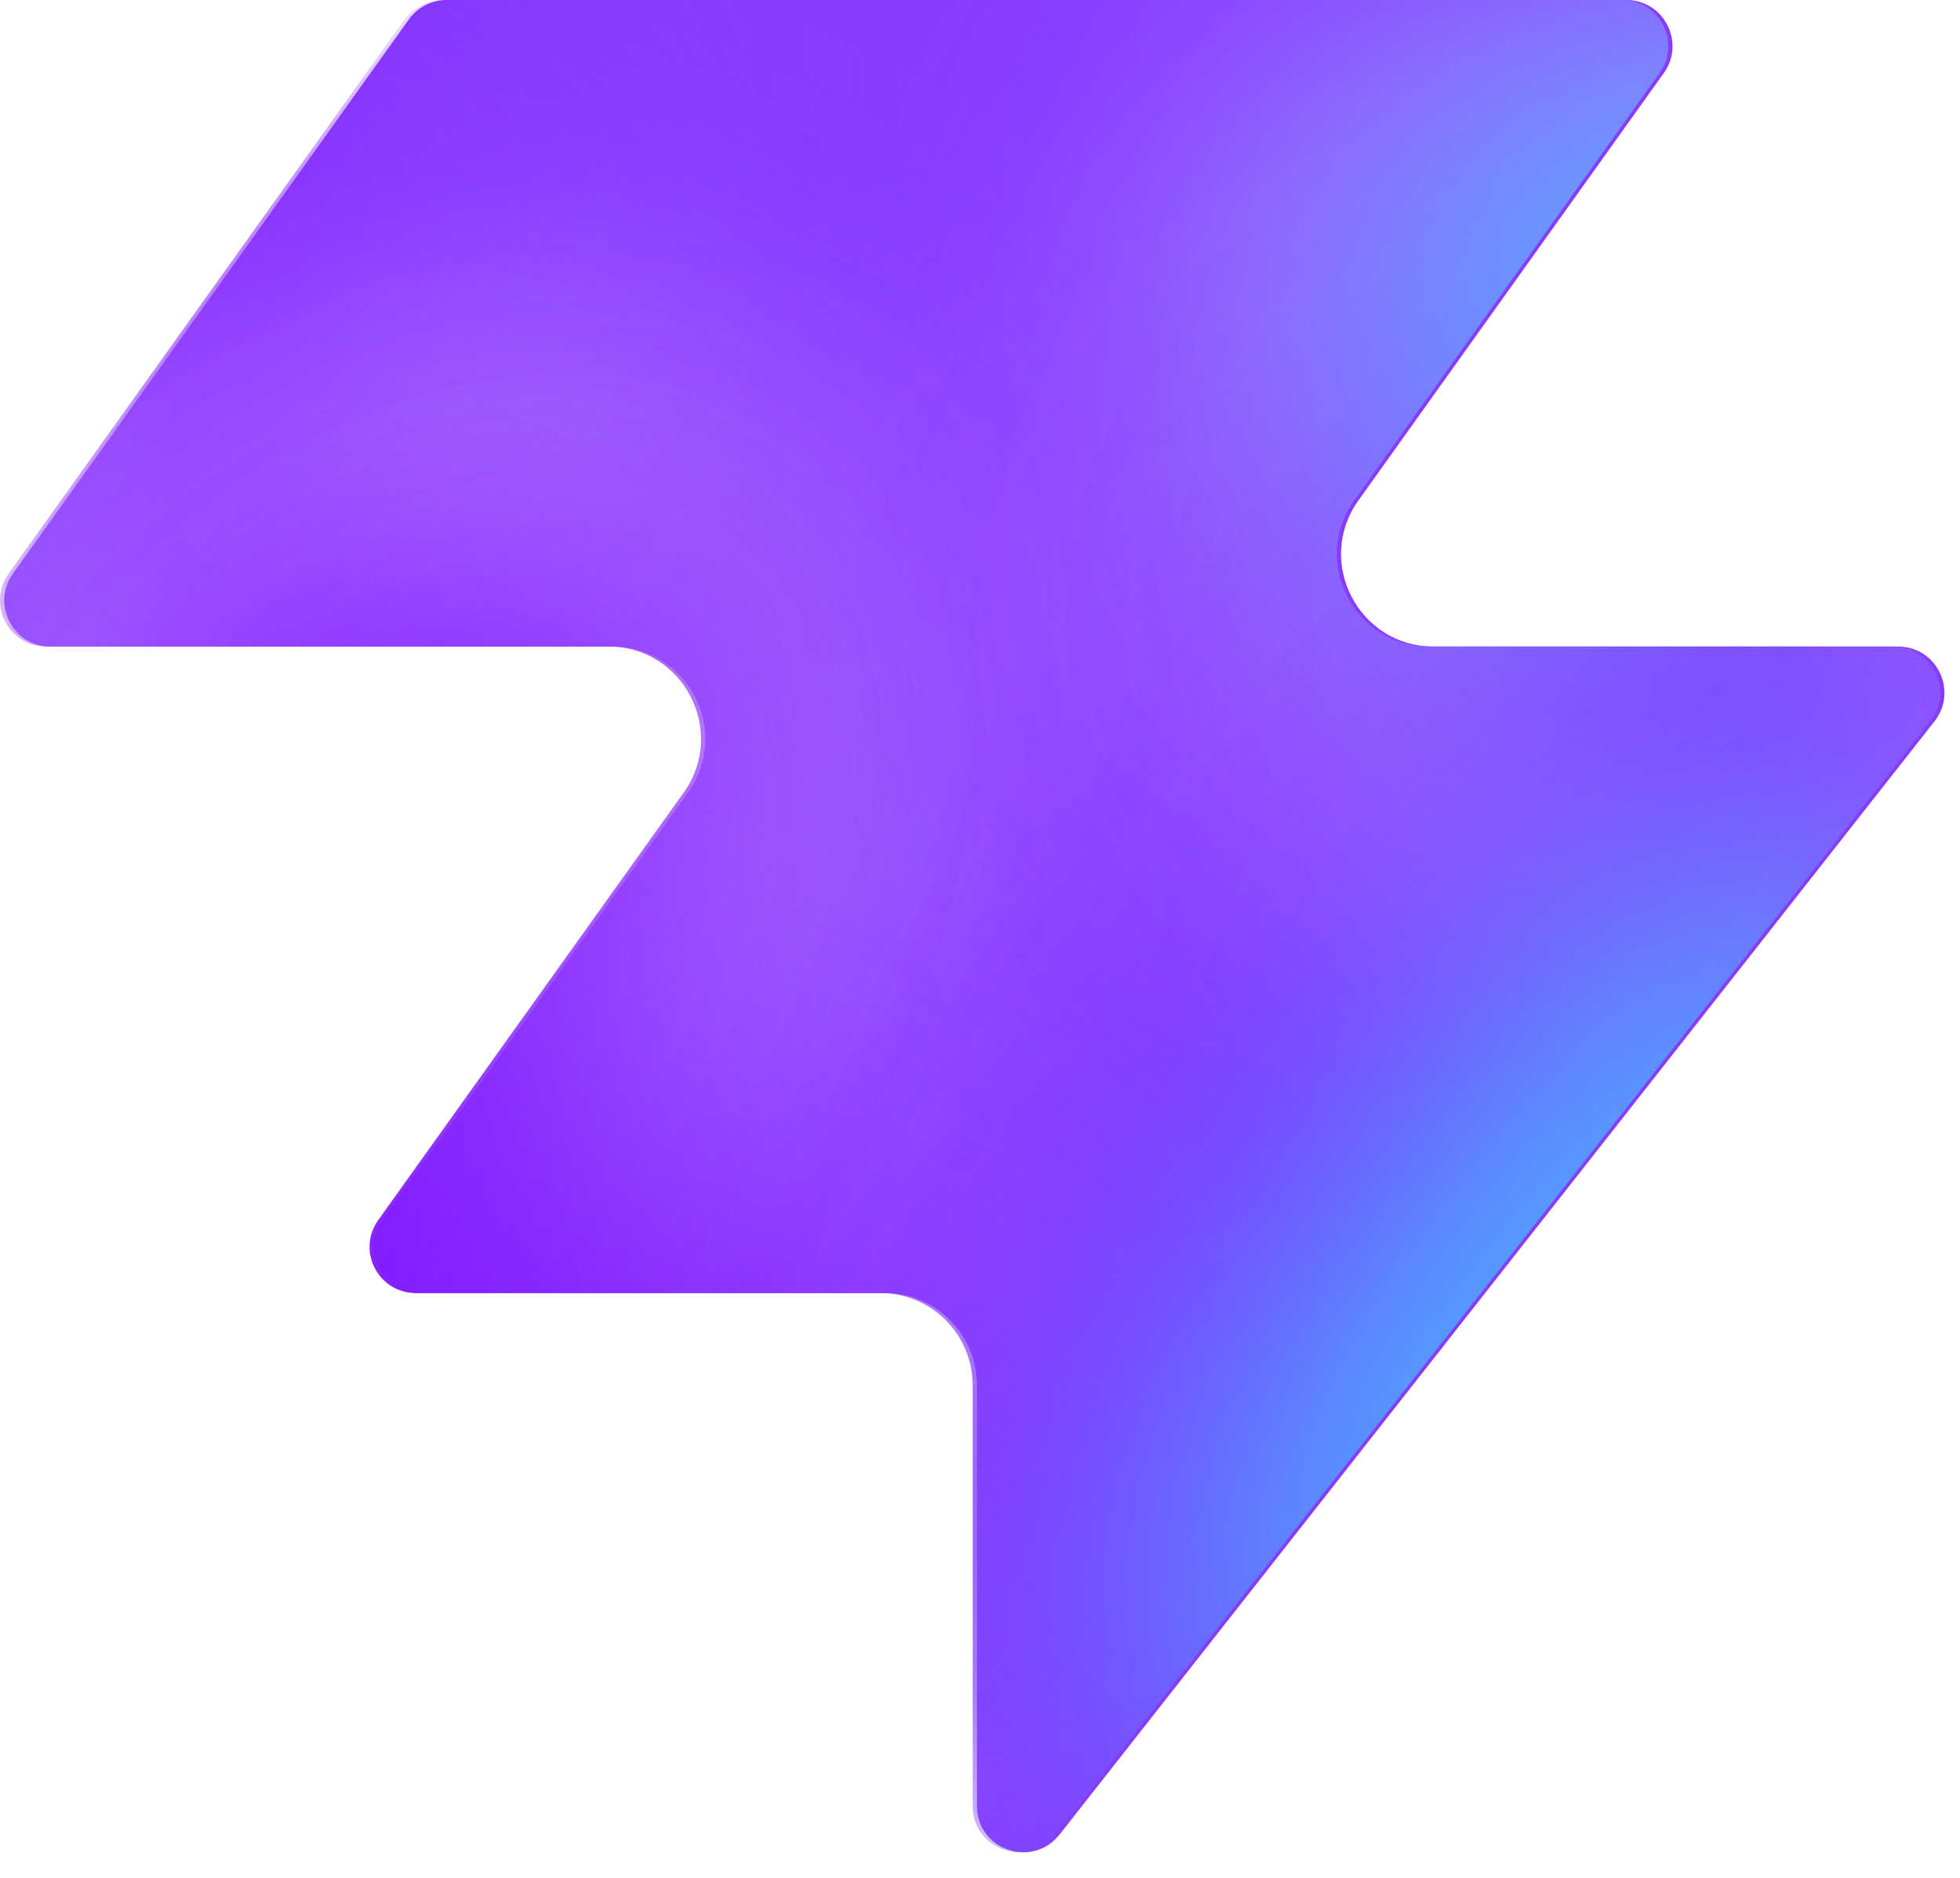
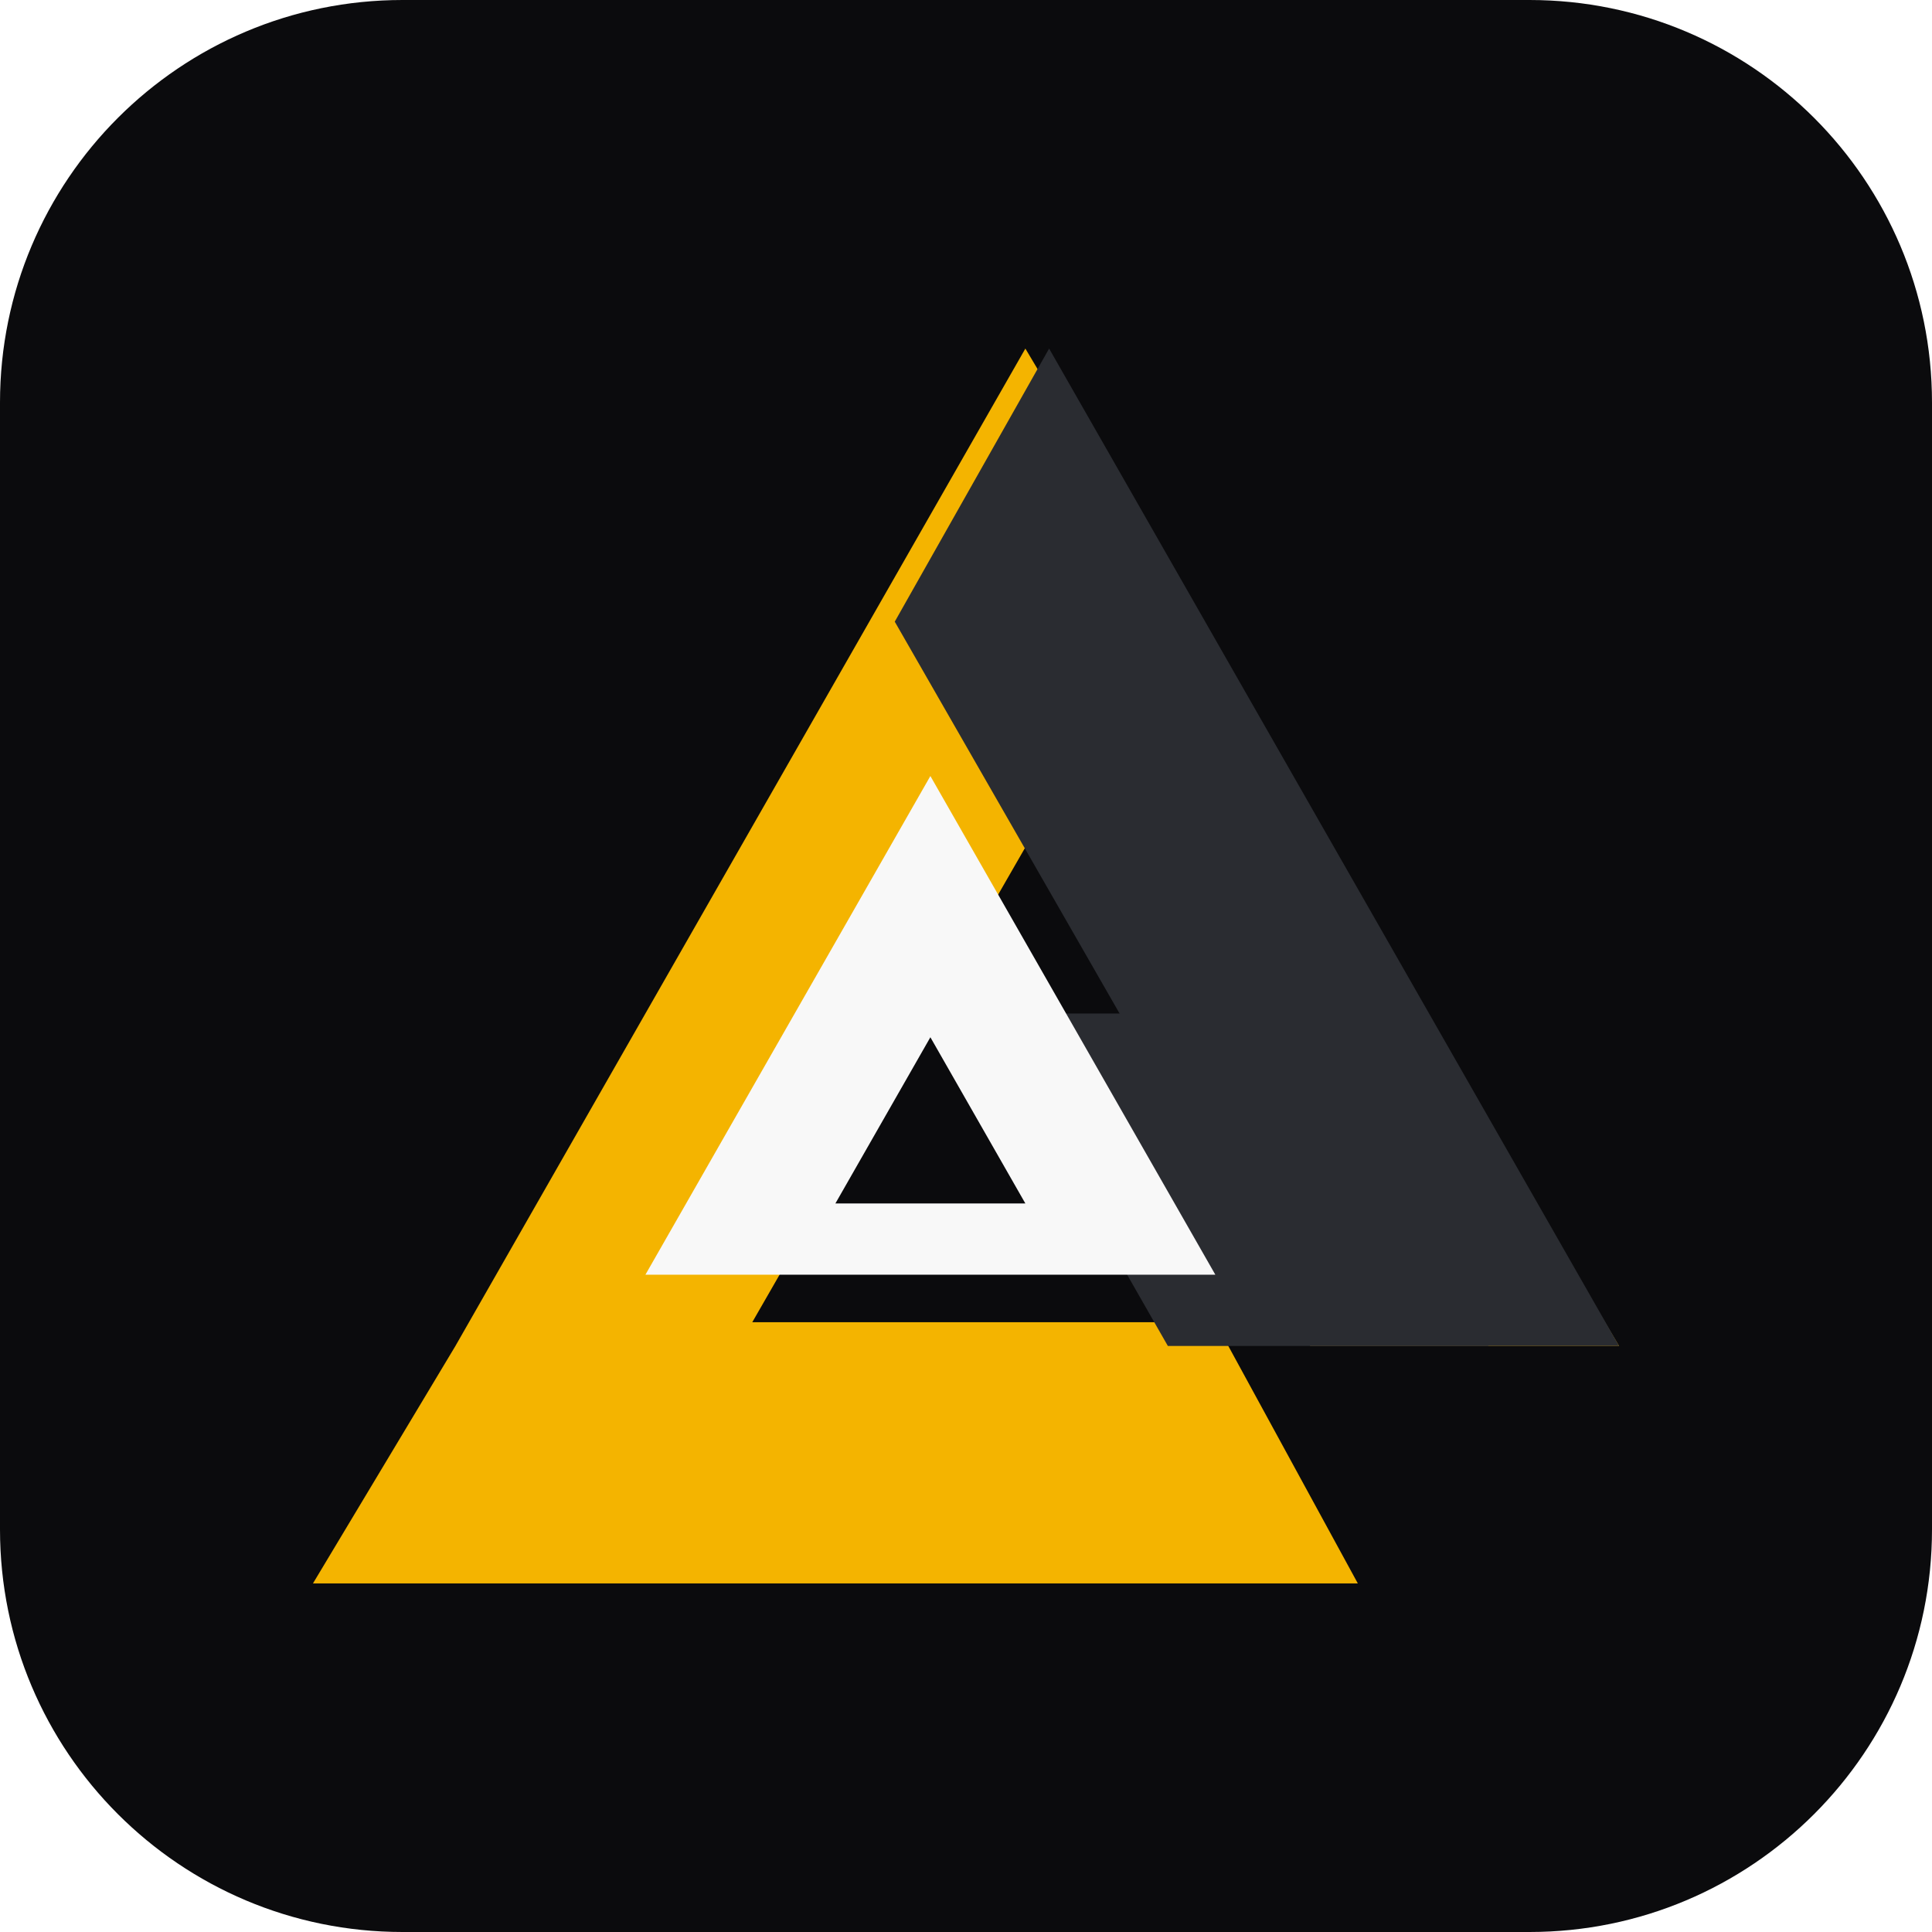
- <svg xmlns="http://www.w3.org/2000/svg" width="48" height="46" fill="none" viewBox="0 0 48 46">
-   <path fill="#863bff" d="M25.946 44.938c-.664.845-2.021.375-2.021-.698V33.937a2.26 2.26 0 0 0-2.262-2.262H10.287c-.92 0-1.456-1.04-.92-1.788l7.48-10.471c1.07-1.497 0-3.578-1.842-3.578H1.237c-.92 0-1.456-1.04-.92-1.788L10.013.474c.214-.297.556-.474.92-.474h28.894c.92 0 1.456 1.04.92 1.788l-7.48 10.471c-1.07 1.498 0 3.579 1.842 3.579h11.377c.943 0 1.473 1.088.89 1.83L25.947 44.94z" style="fill:#863bff;fill:color(display-p3 .525 .23 1);fill-opacity:1" />
-   <mask id="a" width="48" height="46" x="0" y="0" maskUnits="userSpaceOnUse" style="mask-type:alpha">
-     <path fill="#000" d="M25.842 44.938c-.664.844-2.021.375-2.021-.698V33.937a2.26 2.26 0 0 0-2.262-2.262H10.183c-.92 0-1.456-1.04-.92-1.788l7.48-10.471c1.07-1.498 0-3.579-1.842-3.579H1.133c-.92 0-1.456-1.04-.92-1.787L9.91.473c.214-.297.556-.474.92-.474h28.894c.92 0 1.456 1.04.92 1.788l-7.48 10.471c-1.07 1.498 0 3.578 1.842 3.578h11.377c.943 0 1.473 1.088.89 1.832L25.843 44.94z" style="fill:#000;fill-opacity:1" />
-   </mask>
-   <g mask="url(#a)">
-     <g filter="url(#b)">
-       <ellipse cx="5.508" cy="14.704" fill="#ede6ff" rx="5.508" ry="14.704" style="fill:#ede6ff;fill:color(display-p3 .927 .903 1);fill-opacity:1" transform="matrix(.00324 1 1 -.00324 -4.47 31.516)" />
-     </g>
-     <g filter="url(#c)">
-       <ellipse cx="10.399" cy="29.851" fill="#ede6ff" rx="10.399" ry="29.851" style="fill:#ede6ff;fill:color(display-p3 .927 .903 1);fill-opacity:1" transform="matrix(.00324 1 1 -.00324 -39.328 7.883)" />
-     </g>
-     <g filter="url(#d)">
-       <ellipse cx="5.508" cy="30.487" fill="#7e14ff" rx="5.508" ry="30.487" style="fill:#7e14ff;fill:color(display-p3 .492 .077 1);fill-opacity:1" transform="rotate(89.814 -25.913 -14.639)scale(1 -1)" />
-     </g>
-     <g filter="url(#e)">
-       <ellipse cx="5.508" cy="30.599" fill="#7e14ff" rx="5.508" ry="30.599" style="fill:#7e14ff;fill:color(display-p3 .492 .077 1);fill-opacity:1" transform="rotate(89.814 -32.644 -3.334)scale(1 -1)" />
-     </g>
-     <g filter="url(#f)">
-       <ellipse cx="5.508" cy="30.599" fill="#7e14ff" rx="5.508" ry="30.599" style="fill:#7e14ff;fill:color(display-p3 .492 .077 1);fill-opacity:1" transform="matrix(.00324 1 1 -.00324 -34.34 30.47)" />
-     </g>
-     <g filter="url(#g)">
-       <ellipse cx="14.072" cy="22.078" fill="#ede6ff" rx="14.072" ry="22.078" style="fill:#ede6ff;fill:color(display-p3 .927 .903 1);fill-opacity:1" transform="rotate(93.35 24.506 48.493)scale(-1 1)" />
-     </g>
-     <g filter="url(#h)">
-       <ellipse cx="3.47" cy="21.501" fill="#7e14ff" rx="3.47" ry="21.501" style="fill:#7e14ff;fill:color(display-p3 .492 .077 1);fill-opacity:1" transform="rotate(89.009 28.708 47.59)scale(-1 1)" />
-     </g>
-     <g filter="url(#i)">
-       <ellipse cx="3.47" cy="21.501" fill="#7e14ff" rx="3.47" ry="21.501" style="fill:#7e14ff;fill:color(display-p3 .492 .077 1);fill-opacity:1" transform="rotate(89.009 28.708 47.59)scale(-1 1)" />
-     </g>
-     <g filter="url(#j)">
-       <ellipse cx=".387" cy="8.972" fill="#7e14ff" rx="4.407" ry="29.108" style="fill:#7e14ff;fill:color(display-p3 .492 .077 1);fill-opacity:1" transform="rotate(39.51 .387 8.972)" />
-     </g>
-     <g filter="url(#k)">
-       <ellipse cx="47.523" cy="-6.092" fill="#7e14ff" rx="4.407" ry="29.108" style="fill:#7e14ff;fill:color(display-p3 .492 .077 1);fill-opacity:1" transform="rotate(37.892 47.523 -6.092)" />
-     </g>
-     <g filter="url(#l)">
-       <ellipse cx="41.412" cy="6.333" fill="#47bfff" rx="5.971" ry="9.665" style="fill:#47bfff;fill:color(display-p3 .28 .748 1);fill-opacity:1" transform="rotate(37.892 41.412 6.333)" />
-     </g>
-     <g filter="url(#m)">
-       <ellipse cx="-1.879" cy="38.332" fill="#7e14ff" rx="4.407" ry="29.108" style="fill:#7e14ff;fill:color(display-p3 .492 .077 1);fill-opacity:1" transform="rotate(37.892 -1.88 38.332)" />
-     </g>
-     <g filter="url(#n)">
-       <ellipse cx="-1.879" cy="38.332" fill="#7e14ff" rx="4.407" ry="29.108" style="fill:#7e14ff;fill:color(display-p3 .492 .077 1);fill-opacity:1" transform="rotate(37.892 -1.88 38.332)" />
-     </g>
-     <g filter="url(#o)">
-       <ellipse cx="35.651" cy="29.907" fill="#7e14ff" rx="4.407" ry="29.108" style="fill:#7e14ff;fill:color(display-p3 .492 .077 1);fill-opacity:1" transform="rotate(37.892 35.651 29.907)" />
-     </g>
-     <g filter="url(#p)">
-       <ellipse cx="38.418" cy="32.4" fill="#47bfff" rx="5.971" ry="15.297" style="fill:#47bfff;fill:color(display-p3 .28 .748 1);fill-opacity:1" transform="rotate(37.892 38.418 32.4)" />
-     </g>
+ <svg xmlns="http://www.w3.org/2000/svg" width="192" height="192" viewBox="0 0 192 192" fill="none">
+   <rect width="192" height="192" rx="40" fill="#0B0B0D" />
+   <g transform="translate(-11.38 25.2) scale(1.18)">
+     <path d="M48 92L96 8L146 92H120L96 50L73 90L112 90L124 112H36L48 92Z" fill="#F4B400" />
+     <path d="M98 8L146 92H120L85 31L98 8Z" fill="#2A2C31" />
+     <path d="M92 64L108 92H135L119 64H92Z" fill="#2A2C31" />
+     <path d="M88 44L112 86H64L88 44ZM88 66L80 80H96L88 66Z" fill="#F8F8F8" />
  </g>
-   <defs>
-     <filter id="b" width="60.045" height="41.654" x="-19.77" y="16.149" color-interpolation-filters="sRGB" filterUnits="userSpaceOnUse">
-       <feFlood flood-opacity="0" result="BackgroundImageFix" />
-       <feBlend in="SourceGraphic" in2="BackgroundImageFix" result="shape" />
-       <feGaussianBlur result="effect1_foregroundBlur_2002_17158" stdDeviation="7.659" />
-     </filter>
-     <filter id="c" width="90.34" height="51.437" x="-54.613" y="-7.533" color-interpolation-filters="sRGB" filterUnits="userSpaceOnUse">
-       <feFlood flood-opacity="0" result="BackgroundImageFix" />
-       <feBlend in="SourceGraphic" in2="BackgroundImageFix" result="shape" />
-       <feGaussianBlur result="effect1_foregroundBlur_2002_17158" stdDeviation="7.659" />
-     </filter>
-     <filter id="d" width="79.355" height="29.4" x="-49.64" y="2.03" color-interpolation-filters="sRGB" filterUnits="userSpaceOnUse">
-       <feFlood flood-opacity="0" result="BackgroundImageFix" />
-       <feBlend in="SourceGraphic" in2="BackgroundImageFix" result="shape" />
-       <feGaussianBlur result="effect1_foregroundBlur_2002_17158" stdDeviation="4.596" />
-     </filter>
-     <filter id="e" width="79.579" height="29.4" x="-45.045" y="20.029" color-interpolation-filters="sRGB" filterUnits="userSpaceOnUse">
-       <feFlood flood-opacity="0" result="BackgroundImageFix" />
-       <feBlend in="SourceGraphic" in2="BackgroundImageFix" result="shape" />
-       <feGaussianBlur result="effect1_foregroundBlur_2002_17158" stdDeviation="4.596" />
-     </filter>
-     <filter id="f" width="79.579" height="29.4" x="-43.513" y="21.178" color-interpolation-filters="sRGB" filterUnits="userSpaceOnUse">
-       <feFlood flood-opacity="0" result="BackgroundImageFix" />
-       <feBlend in="SourceGraphic" in2="BackgroundImageFix" result="shape" />
-       <feGaussianBlur result="effect1_foregroundBlur_2002_17158" stdDeviation="4.596" />
-     </filter>
-     <filter id="g" width="74.749" height="58.852" x="15.756" y="-17.901" color-interpolation-filters="sRGB" filterUnits="userSpaceOnUse">
-       <feFlood flood-opacity="0" result="BackgroundImageFix" />
-       <feBlend in="SourceGraphic" in2="BackgroundImageFix" result="shape" />
-       <feGaussianBlur result="effect1_foregroundBlur_2002_17158" stdDeviation="7.659" />
-     </filter>
-     <filter id="h" width="61.377" height="25.362" x="23.548" y="2.284" color-interpolation-filters="sRGB" filterUnits="userSpaceOnUse">
-       <feFlood flood-opacity="0" result="BackgroundImageFix" />
-       <feBlend in="SourceGraphic" in2="BackgroundImageFix" result="shape" />
-       <feGaussianBlur result="effect1_foregroundBlur_2002_17158" stdDeviation="4.596" />
-     </filter>
-     <filter id="i" width="61.377" height="25.362" x="23.548" y="2.284" color-interpolation-filters="sRGB" filterUnits="userSpaceOnUse">
-       <feFlood flood-opacity="0" result="BackgroundImageFix" />
-       <feBlend in="SourceGraphic" in2="BackgroundImageFix" result="shape" />
-       <feGaussianBlur result="effect1_foregroundBlur_2002_17158" stdDeviation="4.596" />
-     </filter>
-     <filter id="j" width="56.045" height="63.649" x="-27.636" y="-22.853" color-interpolation-filters="sRGB" filterUnits="userSpaceOnUse">
-       <feFlood flood-opacity="0" result="BackgroundImageFix" />
-       <feBlend in="SourceGraphic" in2="BackgroundImageFix" result="shape" />
-       <feGaussianBlur result="effect1_foregroundBlur_2002_17158" stdDeviation="4.596" />
-     </filter>
-     <filter id="k" width="54.814" height="64.646" x="20.116" y="-38.415" color-interpolation-filters="sRGB" filterUnits="userSpaceOnUse">
-       <feFlood flood-opacity="0" result="BackgroundImageFix" />
-       <feBlend in="SourceGraphic" in2="BackgroundImageFix" result="shape" />
-       <feGaussianBlur result="effect1_foregroundBlur_2002_17158" stdDeviation="4.596" />
-     </filter>
-     <filter id="l" width="33.541" height="35.313" x="24.641" y="-11.323" color-interpolation-filters="sRGB" filterUnits="userSpaceOnUse">
-       <feFlood flood-opacity="0" result="BackgroundImageFix" />
-       <feBlend in="SourceGraphic" in2="BackgroundImageFix" result="shape" />
-       <feGaussianBlur result="effect1_foregroundBlur_2002_17158" stdDeviation="4.596" />
-     </filter>
-     <filter id="m" width="54.814" height="64.646" x="-29.286" y="6.009" color-interpolation-filters="sRGB" filterUnits="userSpaceOnUse">
-       <feFlood flood-opacity="0" result="BackgroundImageFix" />
-       <feBlend in="SourceGraphic" in2="BackgroundImageFix" result="shape" />
-       <feGaussianBlur result="effect1_foregroundBlur_2002_17158" stdDeviation="4.596" />
-     </filter>
-     <filter id="n" width="54.814" height="64.646" x="-29.286" y="6.009" color-interpolation-filters="sRGB" filterUnits="userSpaceOnUse">
-       <feFlood flood-opacity="0" result="BackgroundImageFix" />
-       <feBlend in="SourceGraphic" in2="BackgroundImageFix" result="shape" />
-       <feGaussianBlur result="effect1_foregroundBlur_2002_17158" stdDeviation="4.596" />
-     </filter>
-     <filter id="o" width="54.814" height="64.646" x="8.244" y="-2.416" color-interpolation-filters="sRGB" filterUnits="userSpaceOnUse">
-       <feFlood flood-opacity="0" result="BackgroundImageFix" />
-       <feBlend in="SourceGraphic" in2="BackgroundImageFix" result="shape" />
-       <feGaussianBlur result="effect1_foregroundBlur_2002_17158" stdDeviation="4.596" />
-     </filter>
-     <filter id="p" width="39.409" height="43.623" x="18.713" y="10.588" color-interpolation-filters="sRGB" filterUnits="userSpaceOnUse">
-       <feFlood flood-opacity="0" result="BackgroundImageFix" />
-       <feBlend in="SourceGraphic" in2="BackgroundImageFix" result="shape" />
-       <feGaussianBlur result="effect1_foregroundBlur_2002_17158" stdDeviation="4.596" />
-     </filter>
-   </defs>
</svg>
